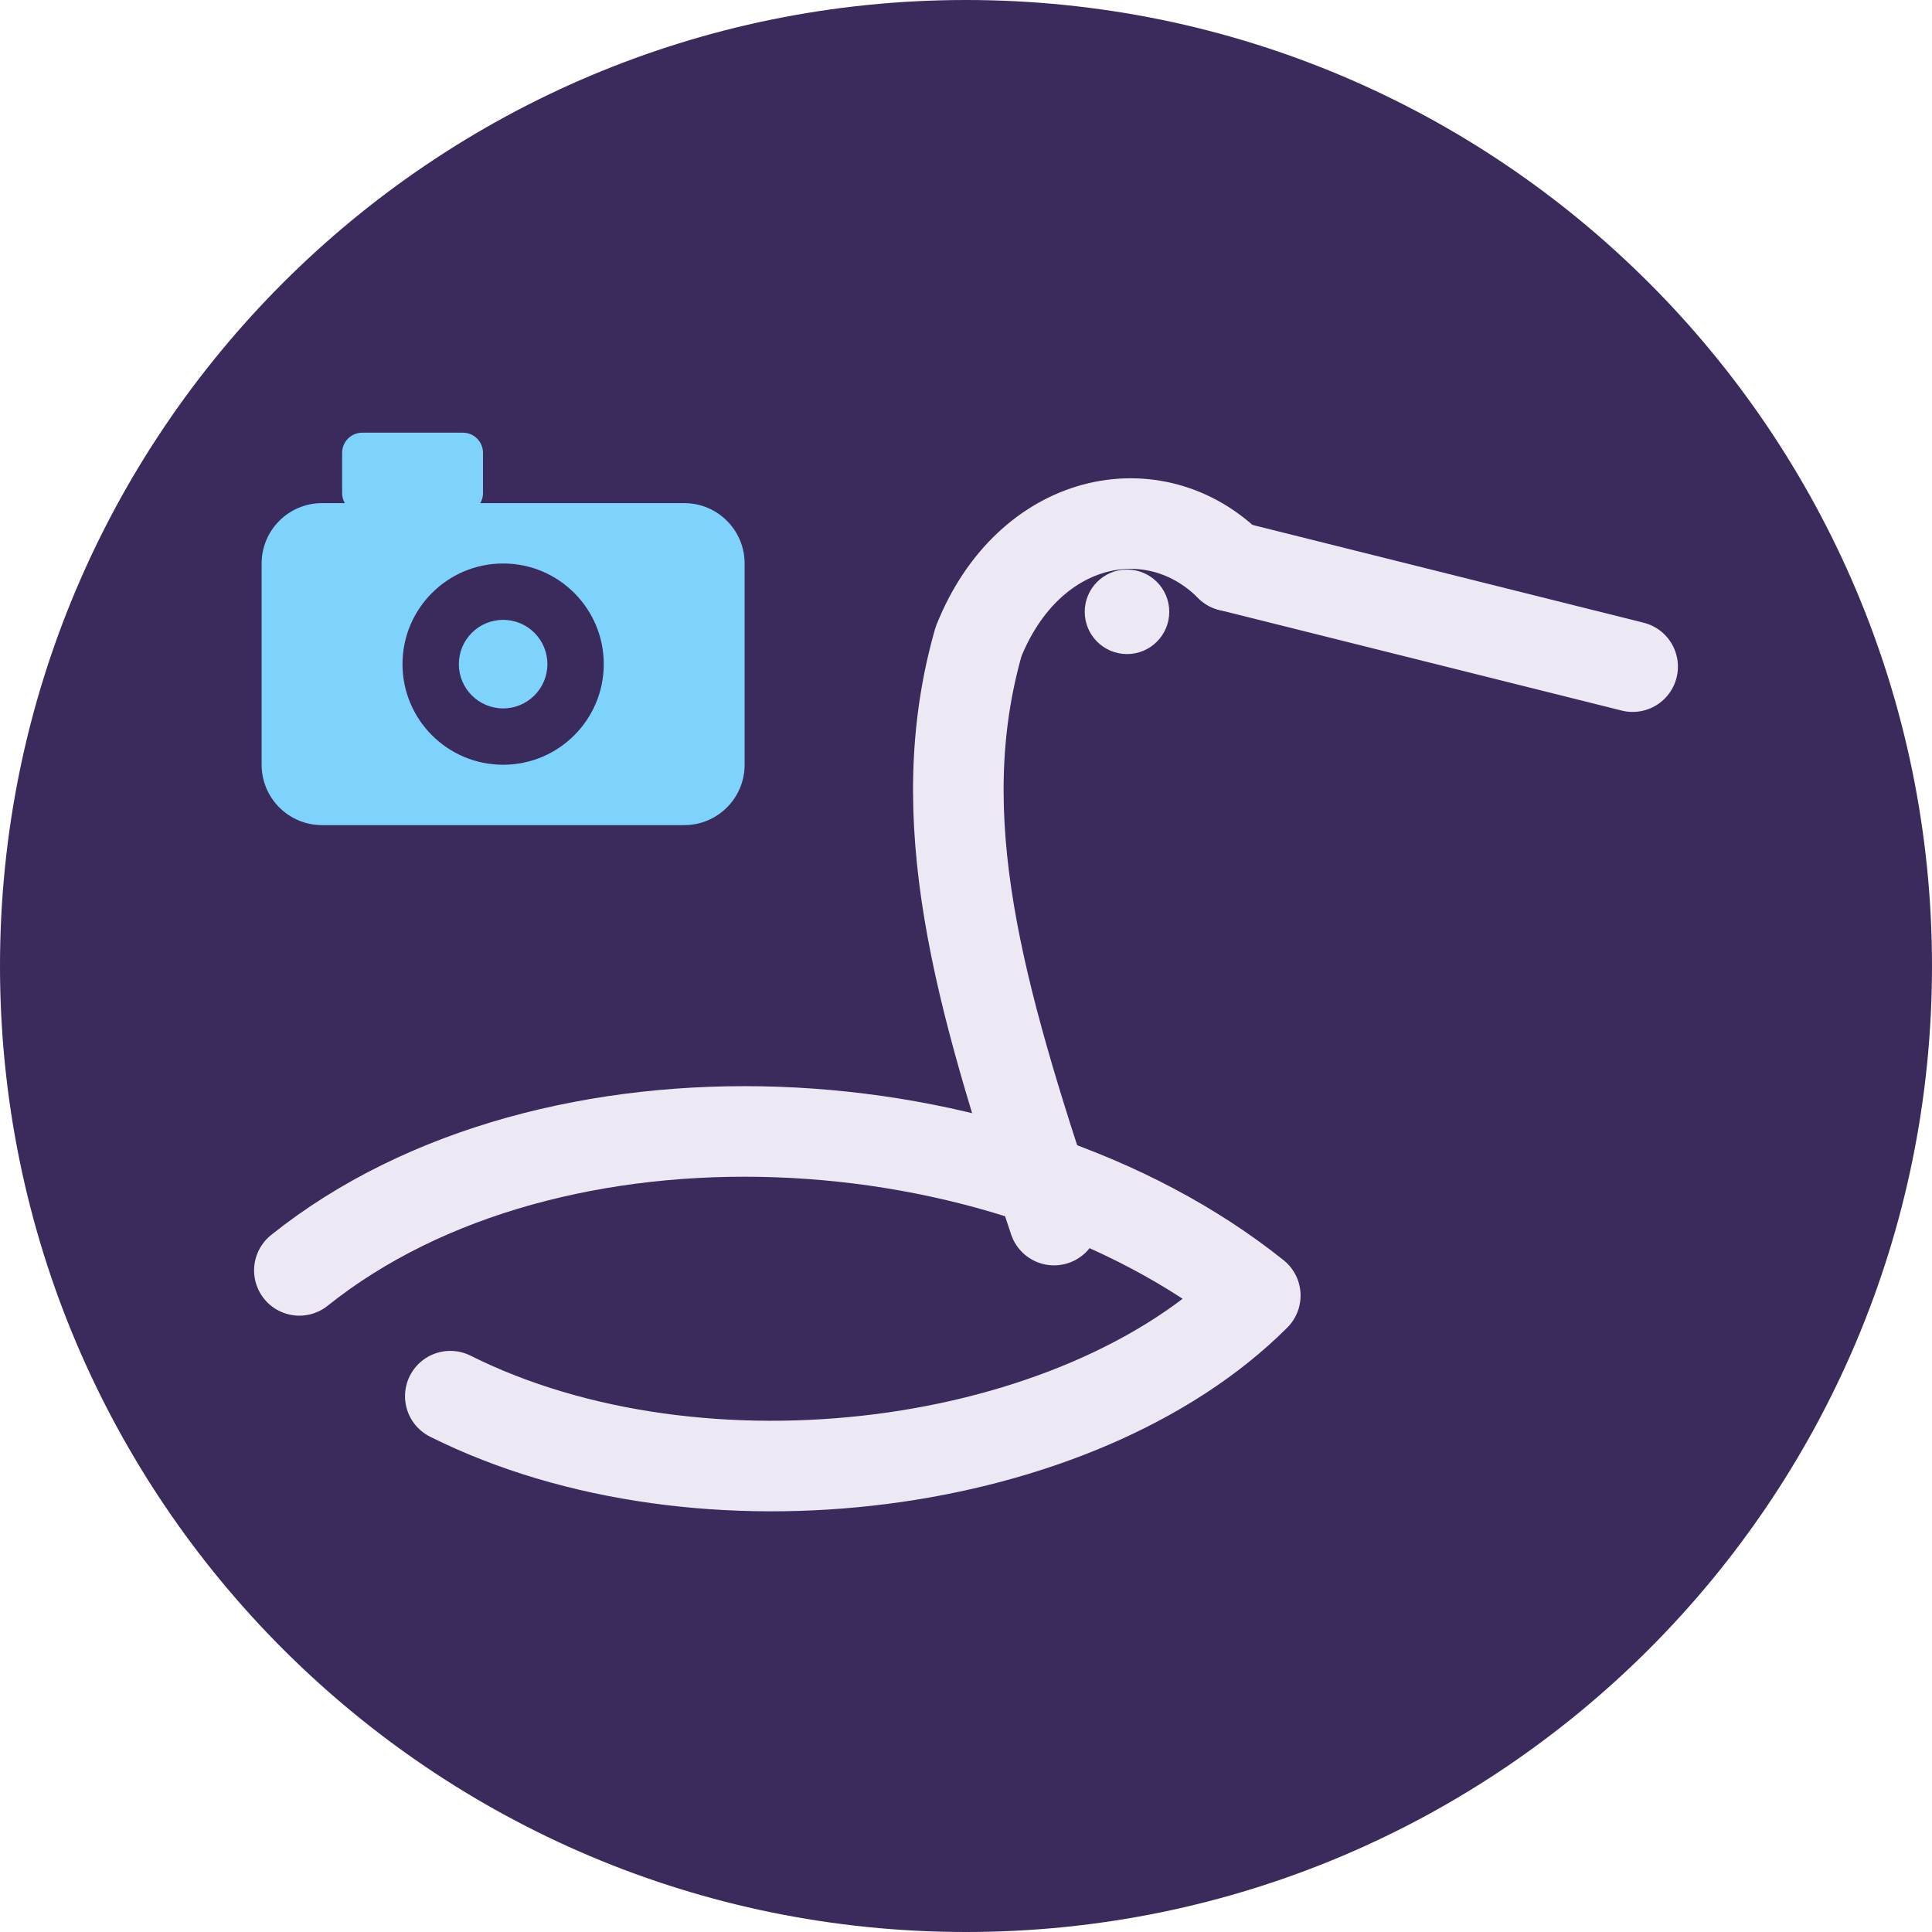
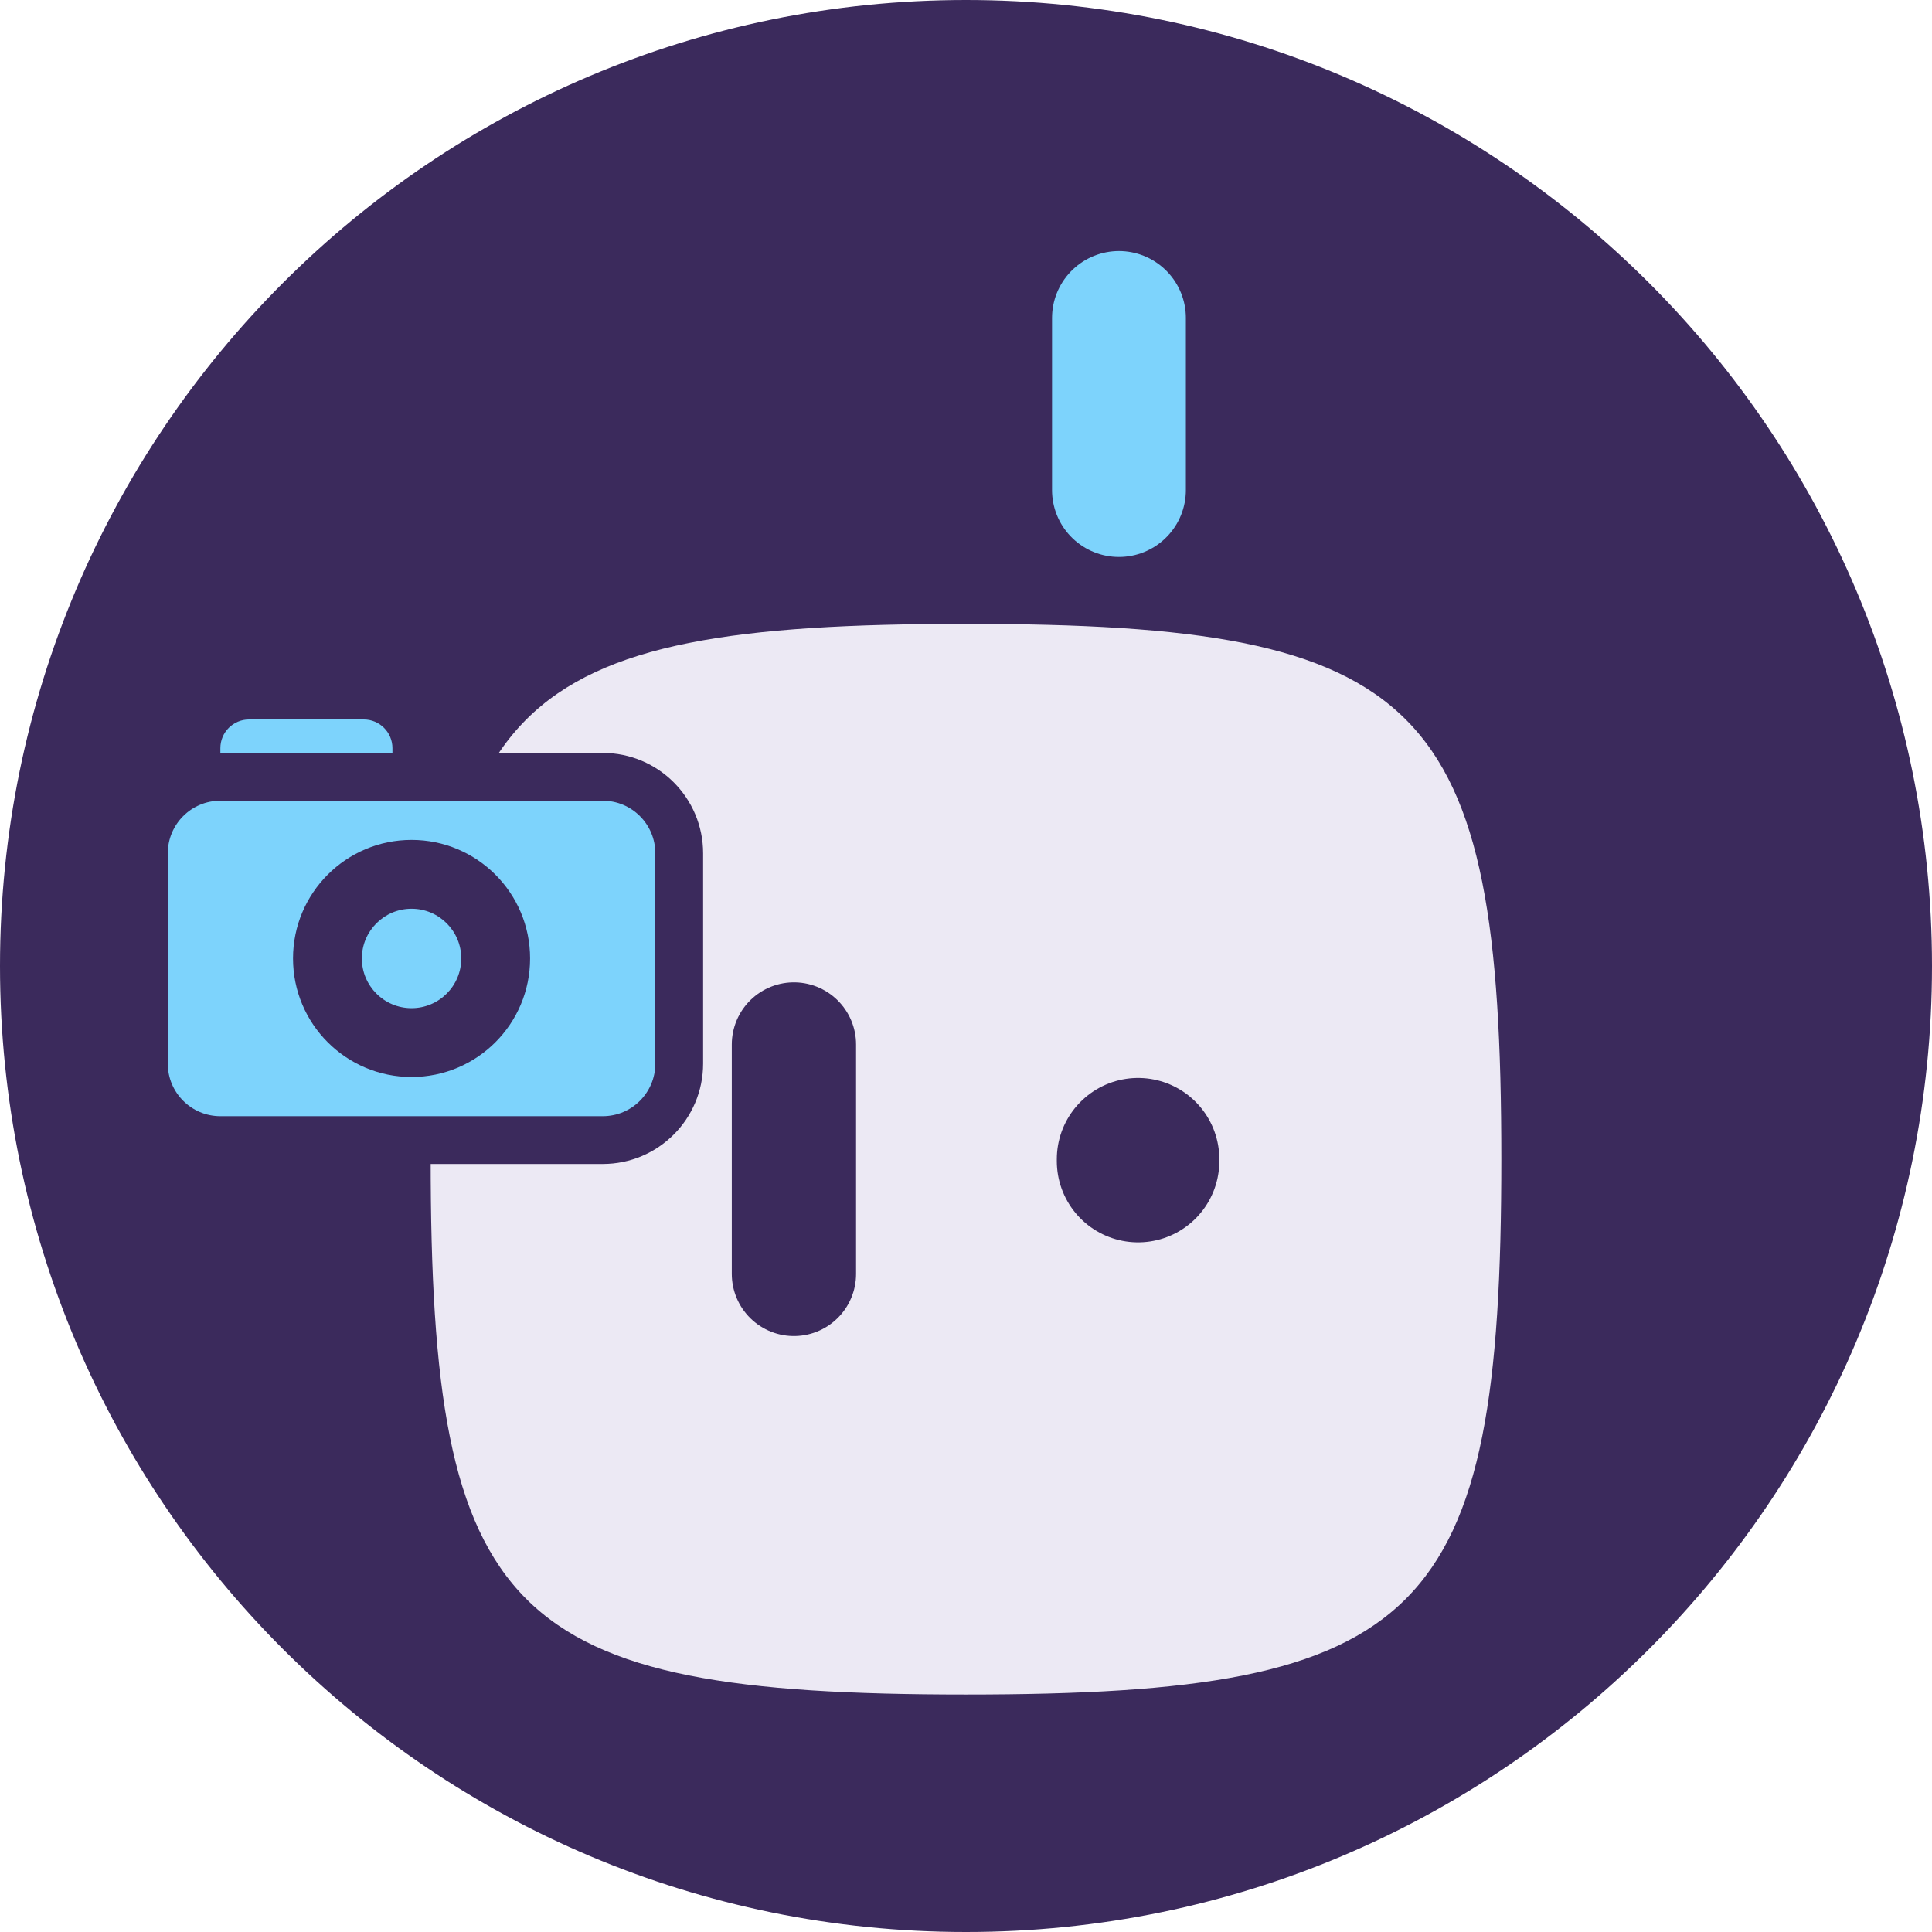
<svg xmlns="http://www.w3.org/2000/svg" viewBox="0 0 96 96" role="img" aria-label="Profile picture with a camera">
  <defs>
    <clipPath id="c">
      <circle cx="48" cy="48" r="48" />
    </clipPath>
  </defs>
  <g clip-path="url(#c)">
    <rect width="96" height="96" fill="#3b2a5c" />
-     <g transform="translate(48 50) scale(1.25) translate(-50.5 -39.5)" fill="none" stroke="#ece9f4" stroke-width="3.6" stroke-linecap="round" stroke-linejoin="round">
-       <path d="M24 50C34 42 52 43 62 51C55 58 40 60 30 55" />
-       <path d="M54 48C51 39 49 32 51 25C53 20 58 19 61 22" />
-       <path d="M61 22L77 26" />
+     <g transform="translate(48 50) scale(.95) translate(-50 -42)">
+       <path d="M58 6V15" stroke="#7dd3fc" stroke-width="7" stroke-linecap="round" />
+       <path d="M50 22C74 22 78 26 78 50S74 78 50 78 22 74 22 50 26 22 50 22Z" fill="#ece9f4" />
+       <path d="M41 44V56" stroke="#3b2a5c" stroke-width="6.5" stroke-linecap="round" />
+       <path d="M59 50V50.1" stroke="#3b2a5c" stroke-width="8.5" stroke-linecap="round" />
+       <rect x="11" y="27" width="9" height="5" rx="1.5" fill="#7dd3fc" />
+       <rect x="7" y="30" width="28" height="19" rx="4" fill="#7dd3fc" stroke="#3b2a5c" stroke-width="2.5" />
+       <circle cx="21" cy="39.5" r="6.2" fill="#3b2a5c" />
+       <circle cx="21" cy="39.5" r="2.6" fill="#7dd3fc" />
    </g>
-     <circle cx="56" cy="30.4" r="2.1" fill="#ece9f4" />
-     <rect x="13" y="25" width="24" height="16" rx="3" fill="#7dd3fc" />
-     <rect x="17" y="21.5" width="7" height="4" rx="1" fill="#7dd3fc" />
-     <circle cx="25" cy="33" r="5" fill="#3b2a5c" />
-     <circle cx="25" cy="33" r="2.2" fill="#7dd3fc" />
  </g>
</svg>
